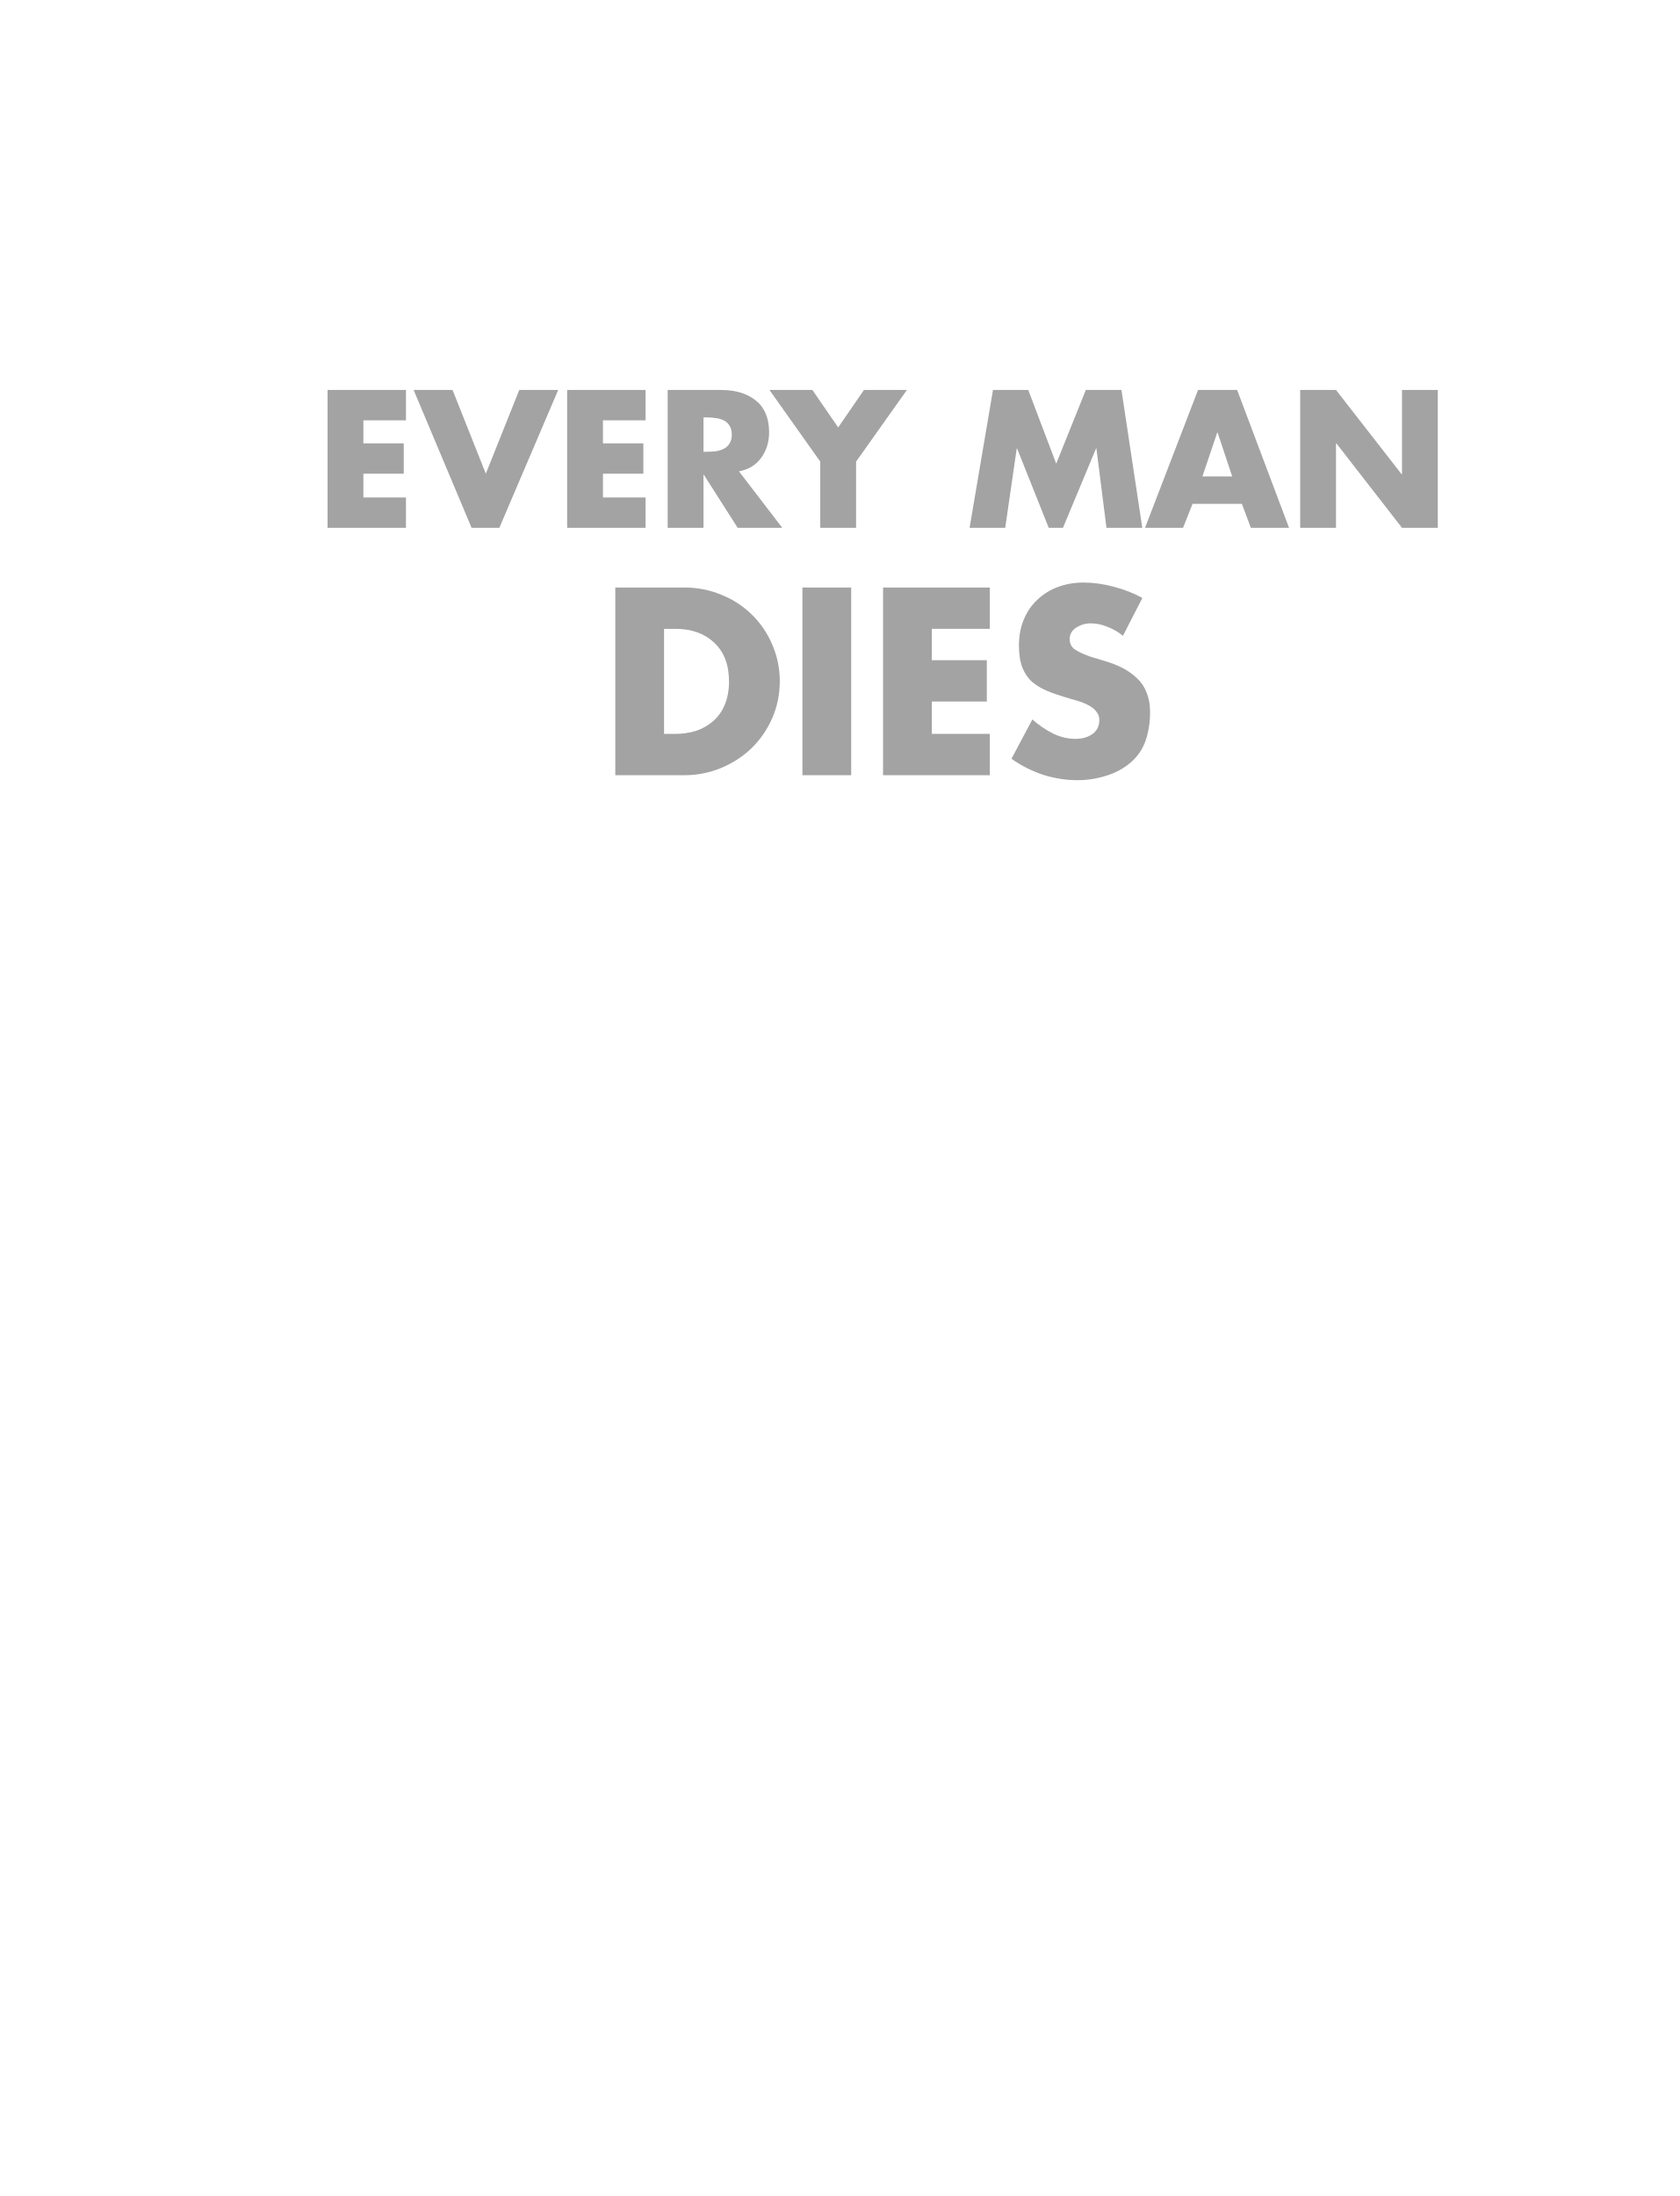
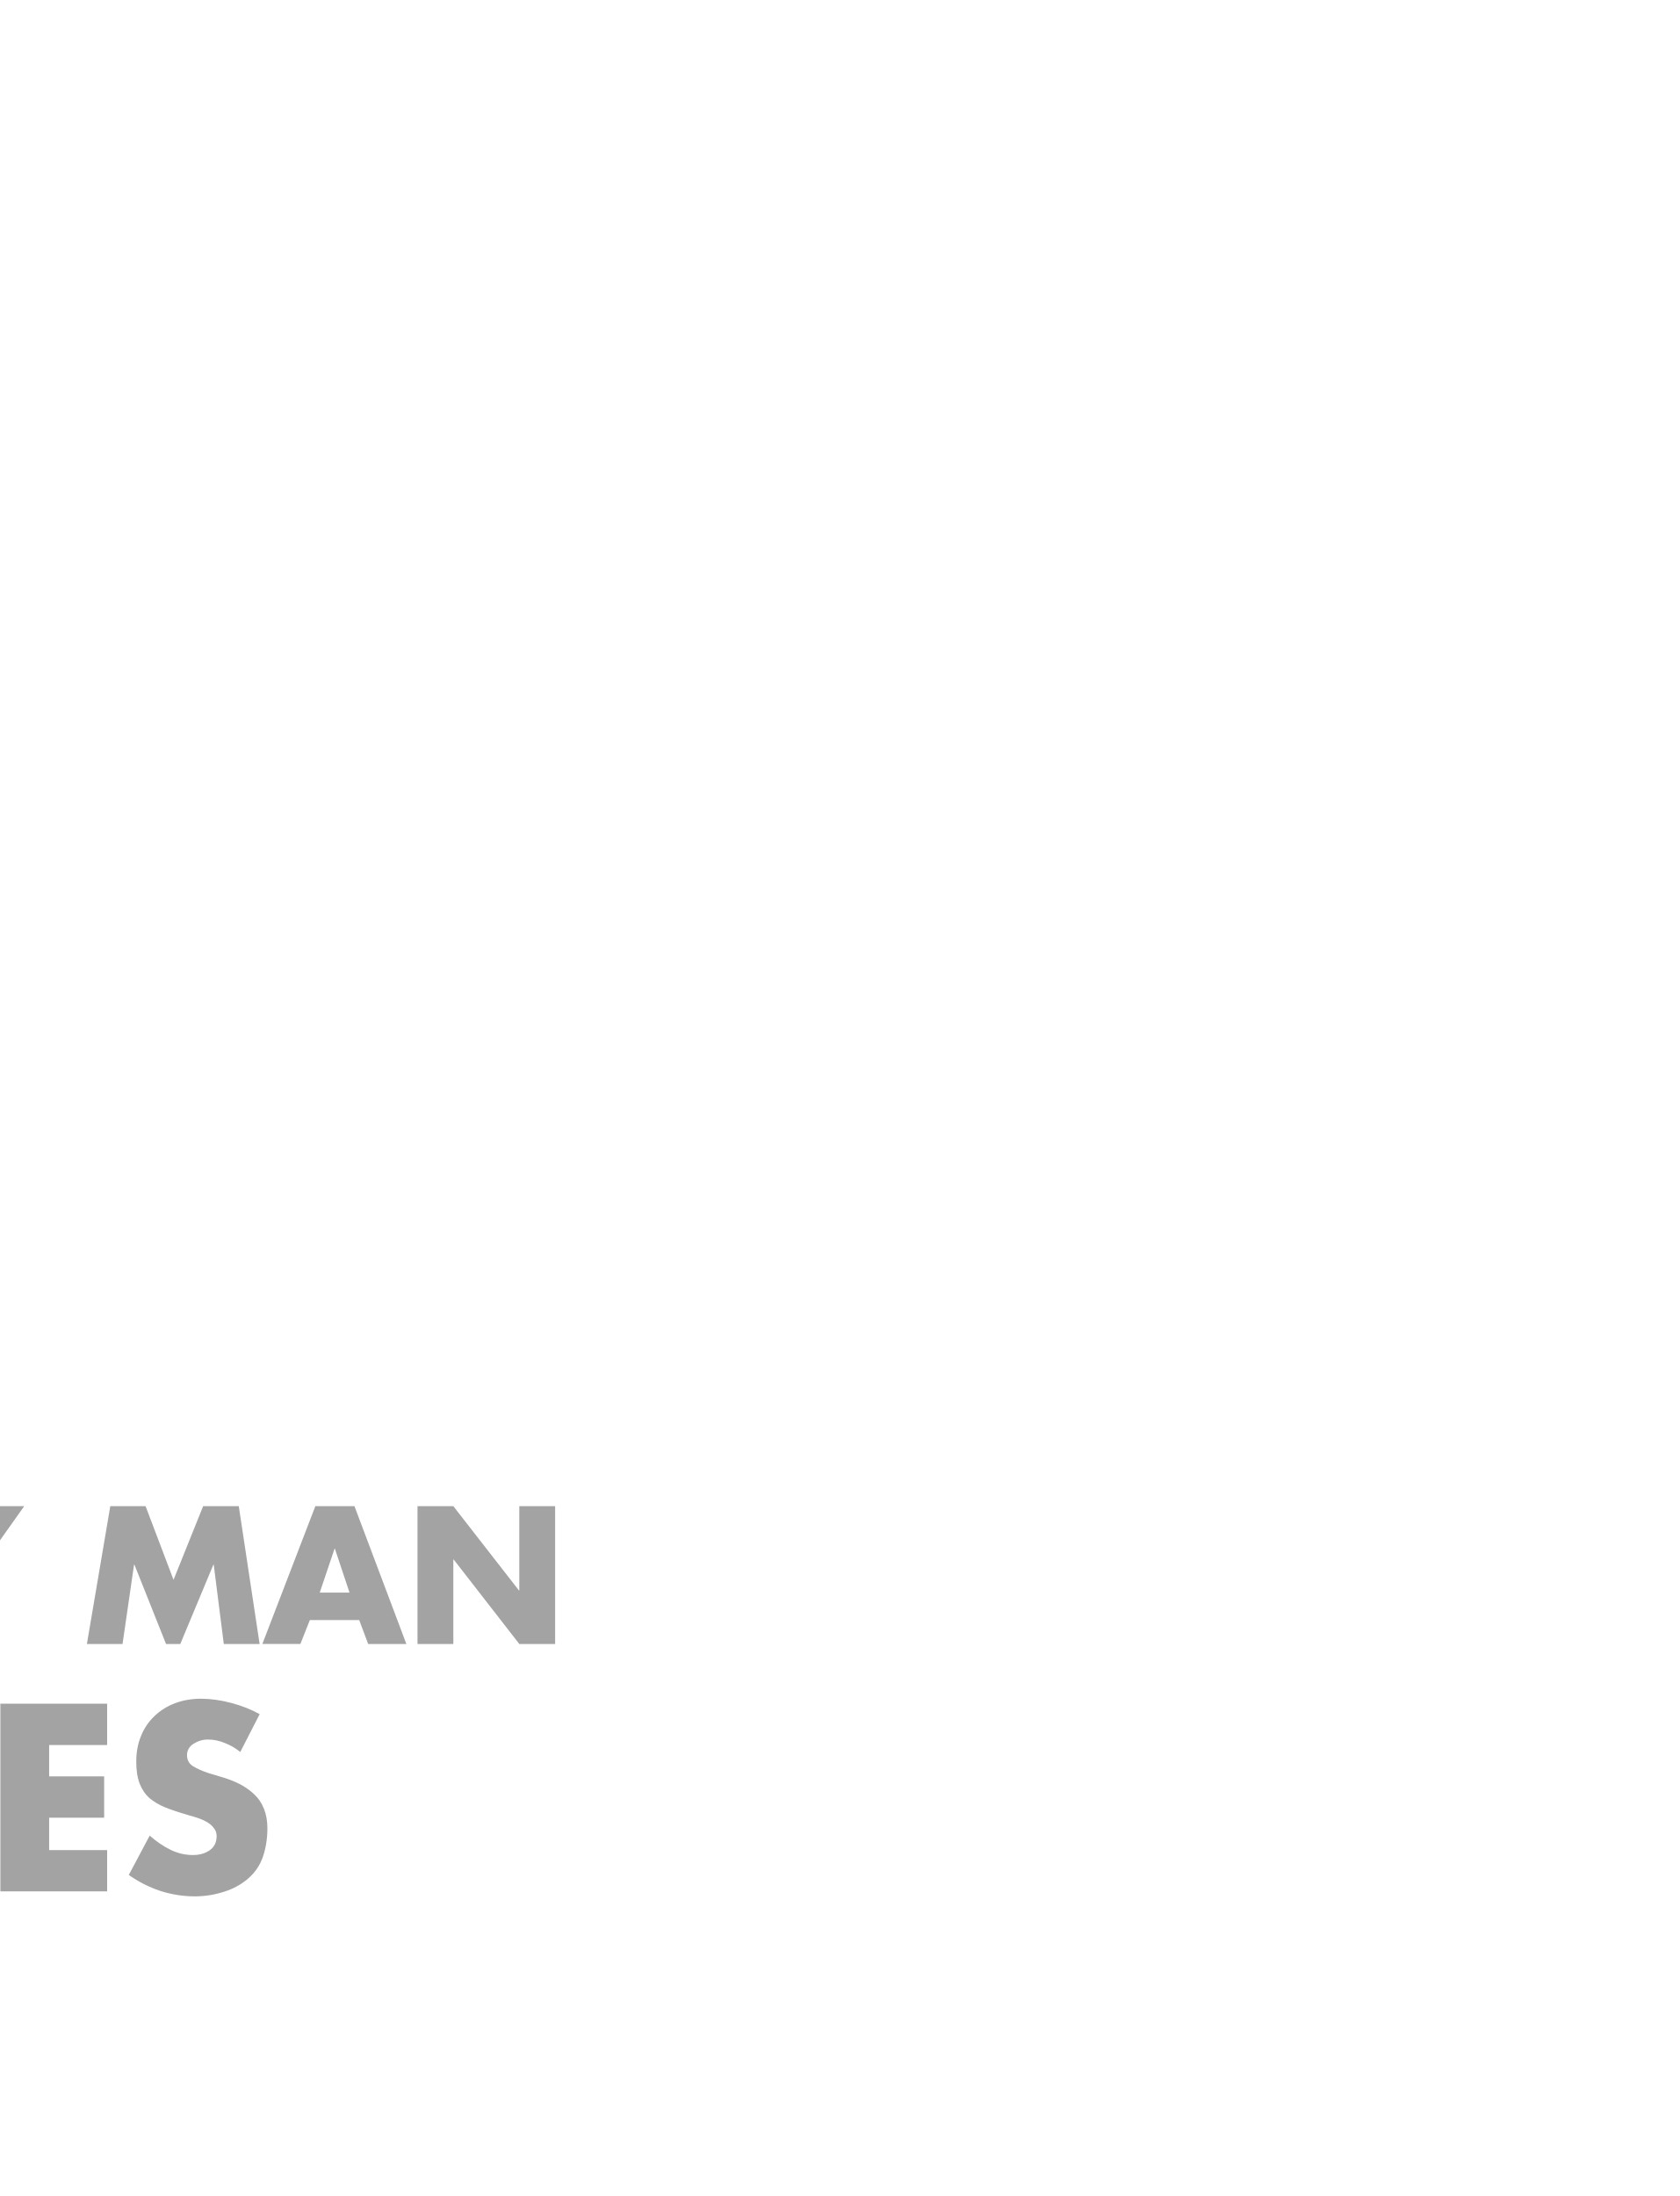
<svg xmlns="http://www.w3.org/2000/svg" viewBox="0 0 570 745" height="745" width="570" id="svg885" version="1.1">
  <defs id="defs889" />
  <g id="g5041" style="display:inline">
-     <g id="text5035" style="font-style:normal;font-variant:normal;font-weight:bold;font-stretch:normal;font-size:62.015px;line-height:125%;font-family:Impact;-inkscape-font-specification:'Impact Bold';letter-spacing:0px;word-spacing:0px;display:inline;opacity:0.362;fill:#000000;fill-opacity:1;stroke:none;stroke-width:1.55px;stroke-linecap:butt;stroke-linejoin:miter;stroke-opacity:1" aria-label="EVERY MAN">
+     <g transform="translate(-299.5195,378.6673)" id="text5035" style="font-style:normal;font-variant:normal;font-weight:bold;font-stretch:normal;font-size:62.015px;line-height:125%;font-family:Impact;-inkscape-font-specification:'Impact Bold';letter-spacing:0px;word-spacing:0px;display:inline;opacity:0.362;fill:#000000;fill-opacity:1;stroke:none;stroke-width:1.55px;stroke-linecap:butt;stroke-linejoin:miter;stroke-opacity:1" aria-label="EVERY MAN">
      <path id="path5052" style="font-style:normal;font-variant:normal;font-weight:bold;font-stretch:normal;font-family:Futura;-inkscape-font-specification:'Futura Bold';text-align:center;text-anchor:middle;stroke-width:1.55px" d="m 137.753,142.596 v -10.295 h -26.605 v 46.759 h 26.605 v -10.295 h -14.45 v -8.062 h 13.705 v -10.295 h -13.705 v -7.814 z" />
      <path id="path5054" style="font-style:normal;font-variant:normal;font-weight:bold;font-stretch:normal;font-family:Futura;-inkscape-font-specification:'Futura Bold';text-align:center;text-anchor:middle;stroke-width:1.55px" d="m 153.567,132.301 h -13.209 l 19.659,46.759 h 9.426 l 19.969,-46.759 h -13.209 l -11.349,28.403 z" />
      <path id="path5056" style="font-style:normal;font-variant:normal;font-weight:bold;font-stretch:normal;font-family:Futura;-inkscape-font-specification:'Futura Bold';text-align:center;text-anchor:middle;stroke-width:1.55px" d="m 219.055,142.596 v -10.295 h -26.605 v 46.759 h 26.605 v -10.295 h -14.45 v -8.062 h 13.705 v -10.295 h -13.705 v -7.814 z" />
      <path id="path5058" style="font-style:normal;font-variant:normal;font-weight:bold;font-stretch:normal;font-family:Futura;-inkscape-font-specification:'Futura Bold';text-align:center;text-anchor:middle;stroke-width:1.55px" d="m 250.745,159.898 q 4.837,-0.868 7.504,-4.527 2.729,-3.659 2.729,-8.682 0,-7.194 -4.465,-10.791 -4.465,-3.597 -11.783,-3.597 h -18.17 v 46.759 h 12.155 v -17.984 h 0.124 l 11.473,17.984 h 15.132 z m -12.031,-18.294 h 1.178 q 1.674,0 3.101,0.248 1.488,0.186 2.667,0.806 1.24,0.62 1.922,1.798 0.744,1.178 0.744,2.977 0,1.798 -0.744,2.977 -0.682,1.178 -1.922,1.798 -1.178,0.62 -2.667,0.868 -1.426,0.186 -3.101,0.186 h -1.178 z" />
      <path id="path5060" style="font-style:normal;font-variant:normal;font-weight:bold;font-stretch:normal;font-family:Futura;-inkscape-font-specification:'Futura Bold';text-align:center;text-anchor:middle;stroke-width:1.55px" d="m 278.341,156.611 v 22.45 h 12.155 v -22.45 l 17.24,-24.31 h -14.574 l -8.744,12.713 -8.744,-12.713 h -14.574 z" />
      <path id="path5062" style="font-style:normal;font-variant:normal;font-weight:bold;font-stretch:normal;font-family:Futura;-inkscape-font-specification:'Futura Bold';text-align:center;text-anchor:middle;stroke-width:1.55px" d="m 329.008,179.061 h 12.093 l 3.907,-26.915 h 0.124 l 10.729,26.915 h 4.837 l 11.225,-26.915 h 0.124 l 3.411,26.915 h 12.155 l -7.07,-46.759 h -12.093 l -10.046,24.992 -9.488,-24.992 h -11.969 z" />
      <path id="path5064" style="font-style:normal;font-variant:normal;font-weight:bold;font-stretch:normal;font-family:Futura;-inkscape-font-specification:'Futura Bold';text-align:center;text-anchor:middle;stroke-width:1.55px" d="m 421.41,170.937 3.039,8.124 h 12.961 L 419.798,132.301 h -13.271 l -17.984,46.759 h 12.899 l 3.225,-8.124 z m -3.287,-9.302 h -10.108 l 5.023,-14.884 h 0.124 z" />
      <path id="path5066" style="font-style:normal;font-variant:normal;font-weight:bold;font-stretch:normal;font-family:Futura;-inkscape-font-specification:'Futura Bold';text-align:center;text-anchor:middle;stroke-width:1.55px" d="m 441.193,179.061 h 12.155 v -28.651 h 0.124 l 22.263,28.651 h 12.155 v -46.759 h -12.155 v 28.589 h -0.124 l -22.263,-28.589 h -12.155 z" />
    </g>
-     <g id="text5039" style="font-style:normal;font-variant:normal;font-weight:bold;font-stretch:normal;font-size:84.443px;line-height:125%;font-family:Impact;-inkscape-font-specification:'Impact Bold';letter-spacing:0px;word-spacing:0px;display:inline;opacity:0.362;fill:#000000;fill-opacity:1;stroke:none;stroke-width:2.111px;stroke-linecap:butt;stroke-linejoin:miter;stroke-opacity:1" aria-label="DIES">
+     <g transform="translate(-299.5195,378.6673)" id="text5039" style="font-style:normal;font-variant:normal;font-weight:bold;font-stretch:normal;font-size:84.443px;line-height:125%;font-family:Impact;-inkscape-font-specification:'Impact Bold';letter-spacing:0px;word-spacing:0px;display:inline;opacity:0.362;fill:#000000;fill-opacity:1;stroke:none;stroke-width:2.111px;stroke-linecap:butt;stroke-linejoin:miter;stroke-opacity:1" aria-label="DIES">
      <path id="path5043" style="font-style:normal;font-variant:normal;font-weight:bold;font-stretch:normal;font-family:Futura;-inkscape-font-specification:'Futura Bold';stroke-width:2.111px" d="m 208.786,262.991 h 23.475 q 6.502,0 12.413,-2.449 5.911,-2.449 10.386,-6.755 4.475,-4.391 7.009,-10.218 2.533,-5.827 2.533,-12.413 0,-6.587 -2.533,-12.413 -2.449,-5.827 -6.924,-10.218 -4.475,-4.391 -10.386,-6.755 -5.911,-2.449 -12.498,-2.449 h -23.475 z m 16.551,-49.652 h 3.884 q 8.191,0 13.173,4.729 4.982,4.729 4.982,13.089 0,4.475 -1.436,7.938 -1.436,3.378 -3.969,5.573 -2.533,2.196 -5.827,3.293 -3.293,1.013 -7.093,1.013 h -3.715 z" />
      <path id="path5045" style="font-style:normal;font-variant:normal;font-weight:bold;font-stretch:normal;font-family:Futura;-inkscape-font-specification:'Futura Bold';stroke-width:2.111px" d="m 288.838,199.321 h -16.551 v 63.67 h 16.551 z" />
      <path id="path5047" style="font-style:normal;font-variant:normal;font-weight:bold;font-stretch:normal;font-family:Futura;-inkscape-font-specification:'Futura Bold';stroke-width:2.111px" d="m 335.872,213.338 v -14.018 h -36.226 v 63.67 h 36.226 v -14.018 h -19.675 v -10.978 h 18.662 v -14.018 h -18.662 v -10.64 z" />
      <path id="path5049" style="font-style:normal;font-variant:normal;font-weight:bold;font-stretch:normal;font-family:Futura;-inkscape-font-specification:'Futura Bold';stroke-width:2.111px" d="m 387.636,202.867 q -4.222,-2.364 -9.626,-3.8 -5.404,-1.436 -10.302,-1.436 -4.729,0 -8.782,1.52 -4.053,1.52 -7.009,4.391 -2.955,2.787 -4.56,6.755 -1.604,3.884 -1.604,8.698 0,4.475 1.182,7.515 1.182,2.955 3.378,4.898 2.28,1.858 5.151,3.04 2.871,1.182 7.515,2.533 0.169,0.085 0.507,0.169 1.942,0.507 3.378,1.013 1.52,0.507 2.955,1.351 1.436,0.844 2.28,2.027 0.929,1.098 0.929,2.702 0,3.124 -2.364,4.813 -2.364,1.604 -5.658,1.604 -3.969,0 -7.6,-1.773 -3.631,-1.773 -7.093,-4.813 l -7.093,13.342 q 4.898,3.462 10.64,5.404 5.827,1.858 11.738,1.858 5.067,0 9.795,-1.52 4.729,-1.436 8.275,-4.475 3.547,-3.04 5.067,-7.431 1.52,-4.475 1.52,-9.711 0,-3.715 -1.182,-6.587 -1.098,-2.871 -3.293,-4.898 -2.111,-2.027 -4.898,-3.462 -2.787,-1.436 -6.333,-2.449 l -4.222,-1.267 v 0 q -3.293,-1.098 -5.32,-2.364 -2.027,-1.267 -2.027,-3.715 0,-2.449 2.196,-3.884 2.28,-1.436 4.898,-1.436 2.955,0 5.742,1.182 2.871,1.098 5.235,3.04 z" />
    </g>
  </g>
</svg>
